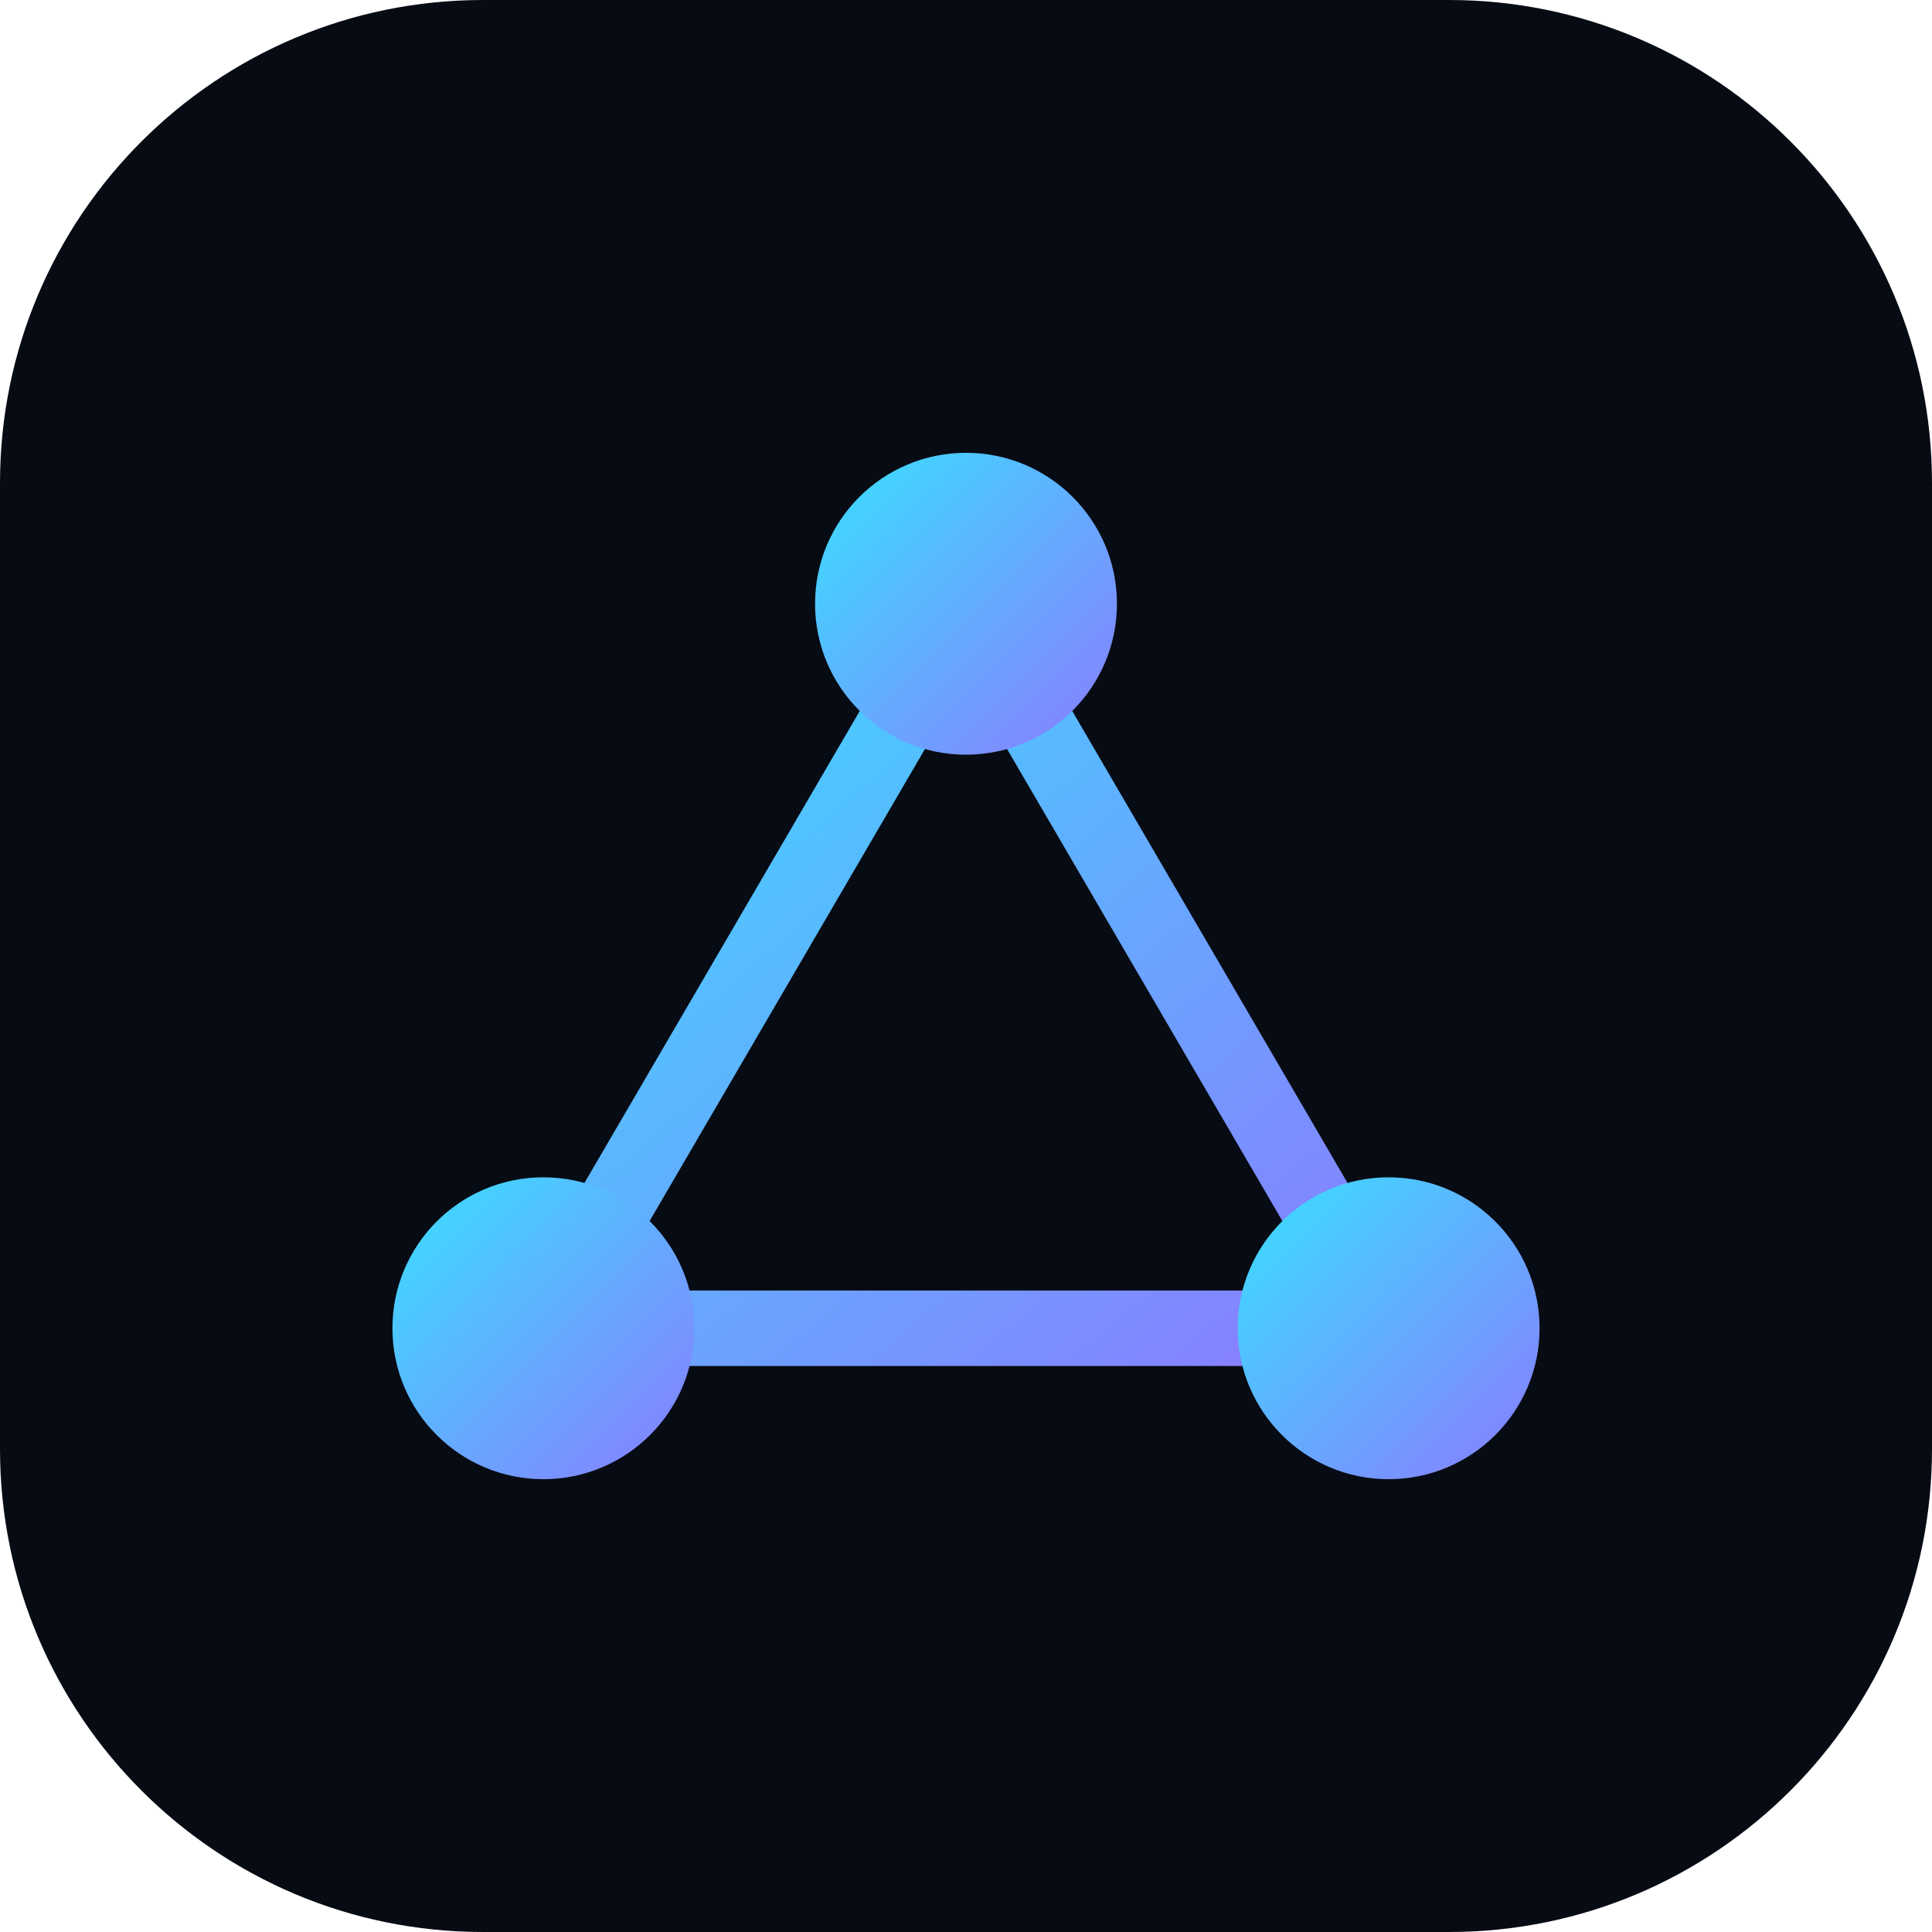
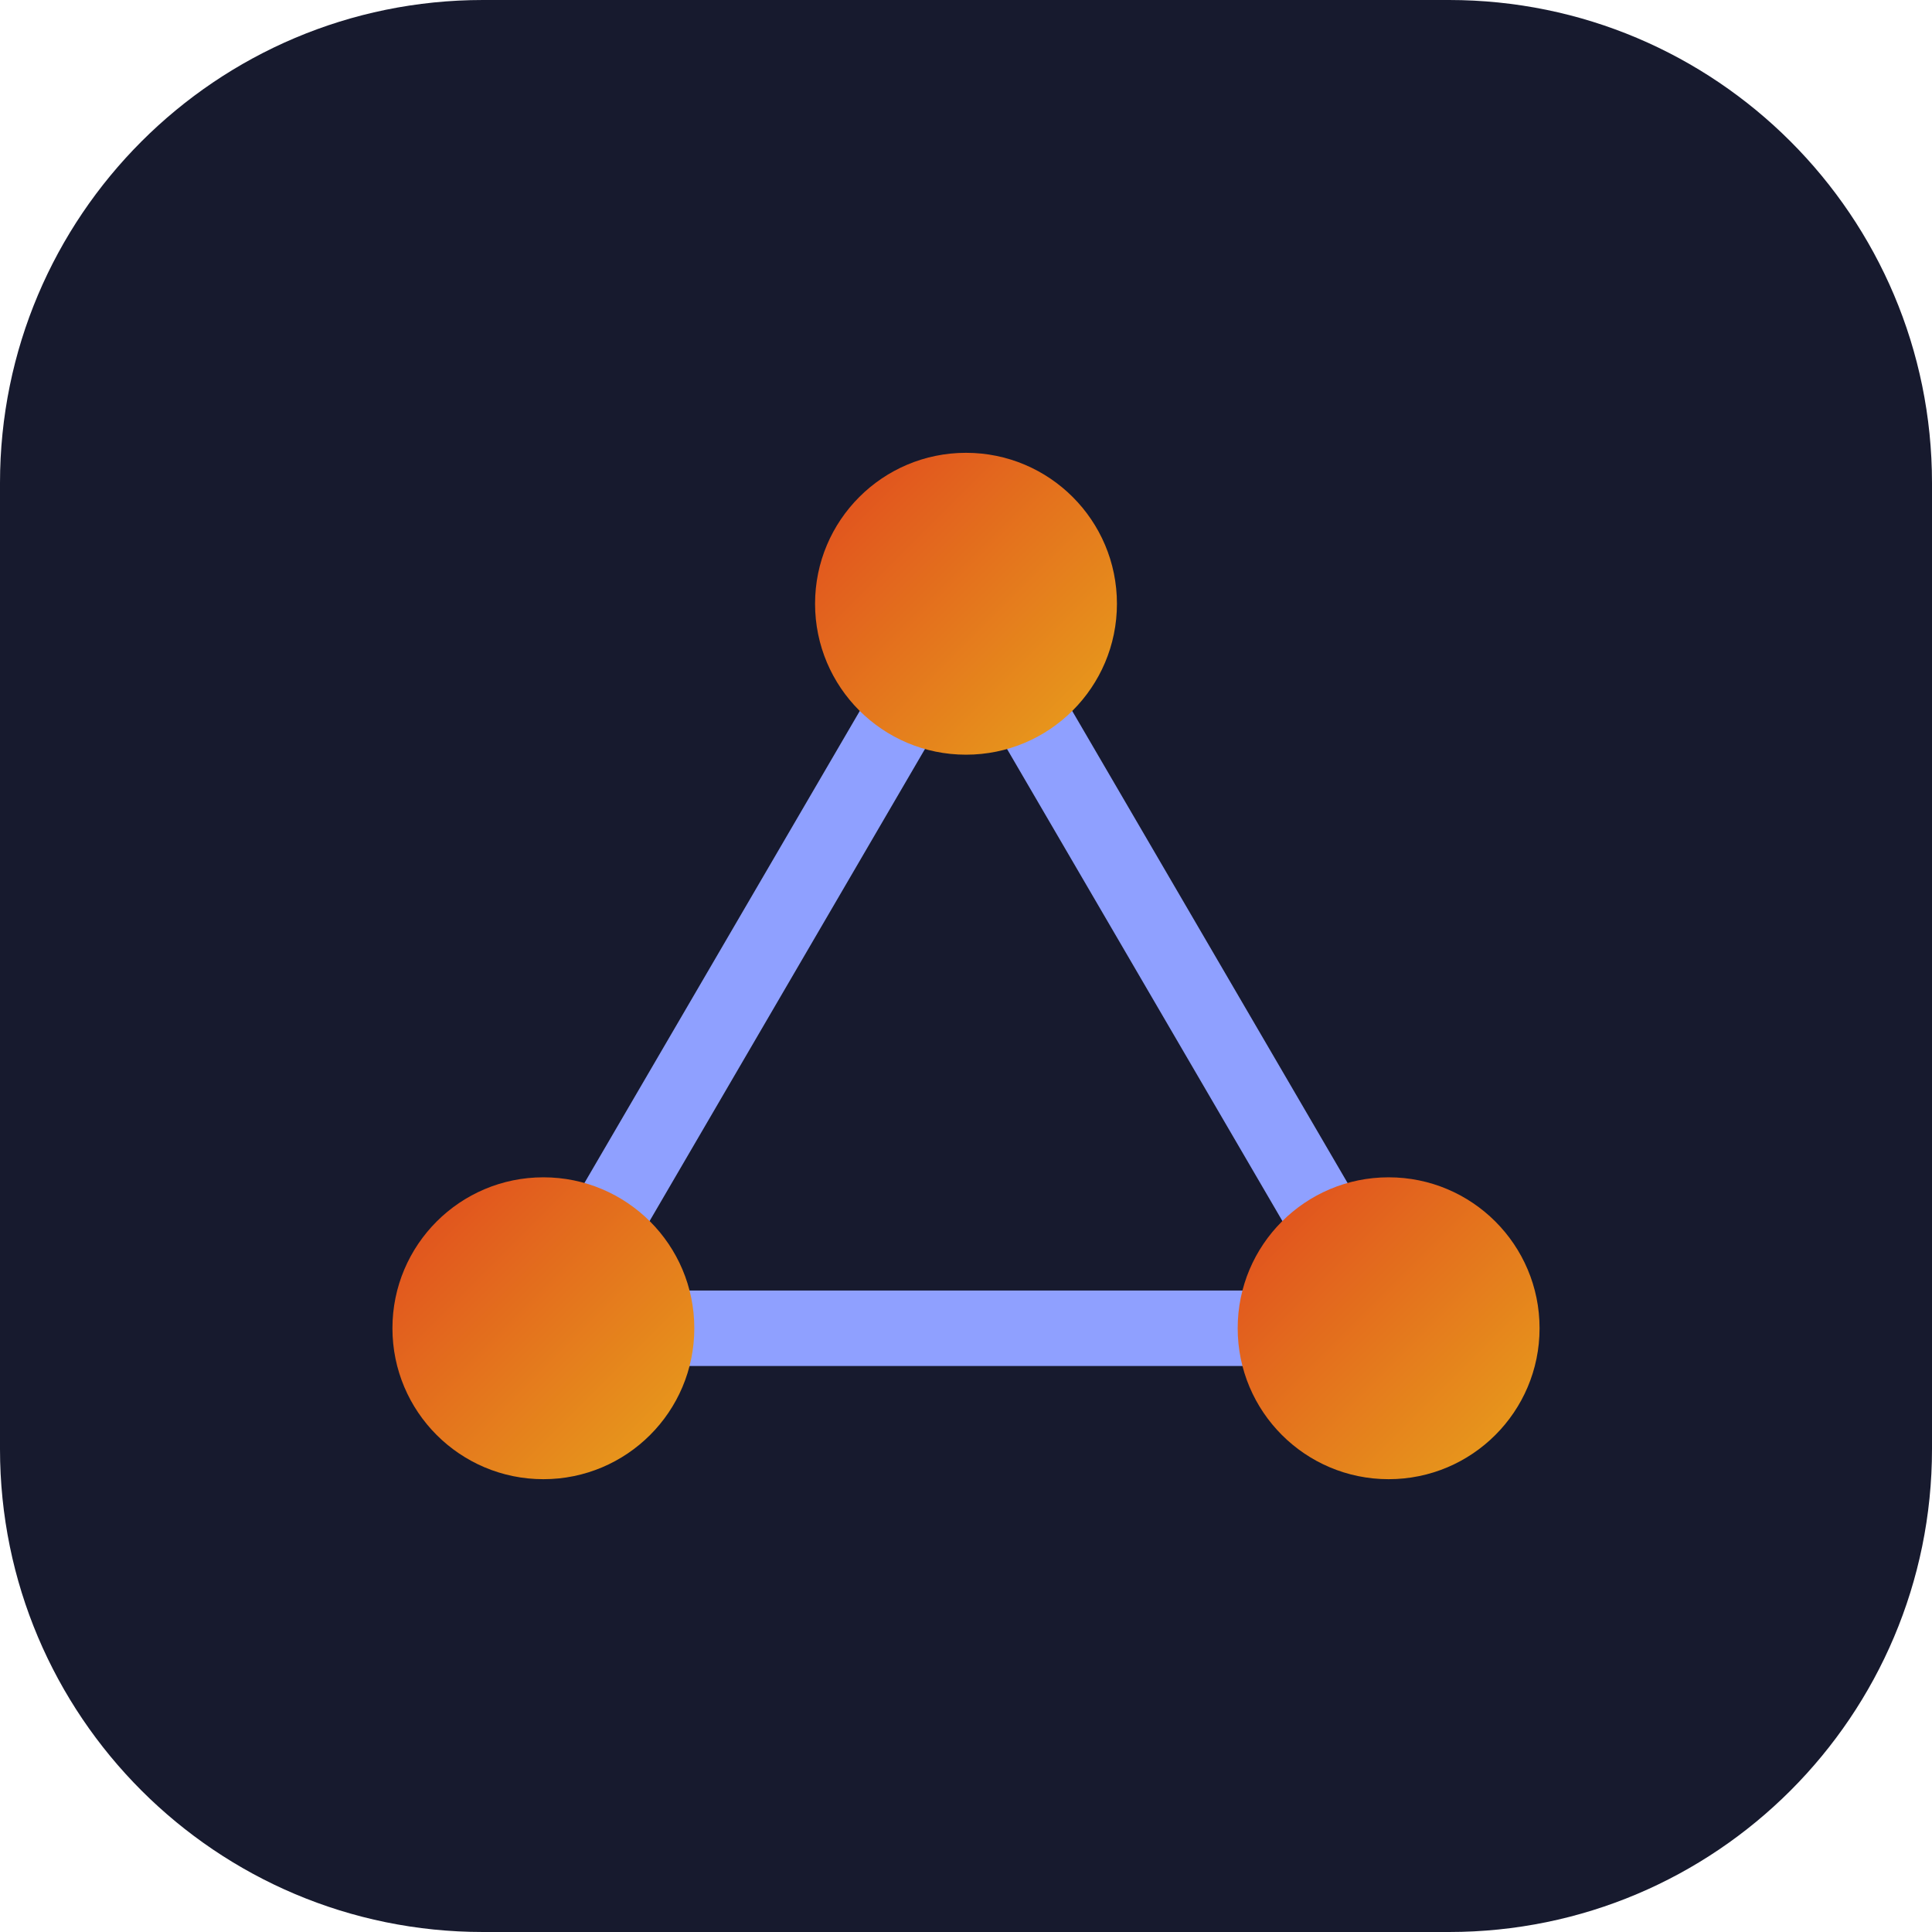
<svg xmlns="http://www.w3.org/2000/svg" viewBox="0 0 64 64">
  <defs>
    <linearGradient id="g" x1="0" y1="0" x2="1" y2="1">
-       <stop offset="0" stop-color="#38e1ff" />
-       <stop offset="1" stop-color="#8b7bff" />
+       <stop offset="0" stop-color="#e0491f" />
+       <stop offset="1" stop-color="#e8a21b" />
    </linearGradient>
  </defs>
-   <rect width="64" height="64" rx="16" fill="#070b14" />
-   <g stroke="url(#g)" stroke-width="2.5" fill="none" stroke-linejoin="round">
+   <rect width="64" height="64" rx="16" fill="#171a2e" />
+   <g stroke="#8fa0ff" stroke-width="2.5" fill="none" stroke-linejoin="round">
    <path d="M18 44 L32 20 L46 44 Z" />
  </g>
  <g fill="url(#g)">
    <circle cx="18" cy="44" r="5" />
    <circle cx="32" cy="20" r="5" />
    <circle cx="46" cy="44" r="5" />
  </g>
</svg>
